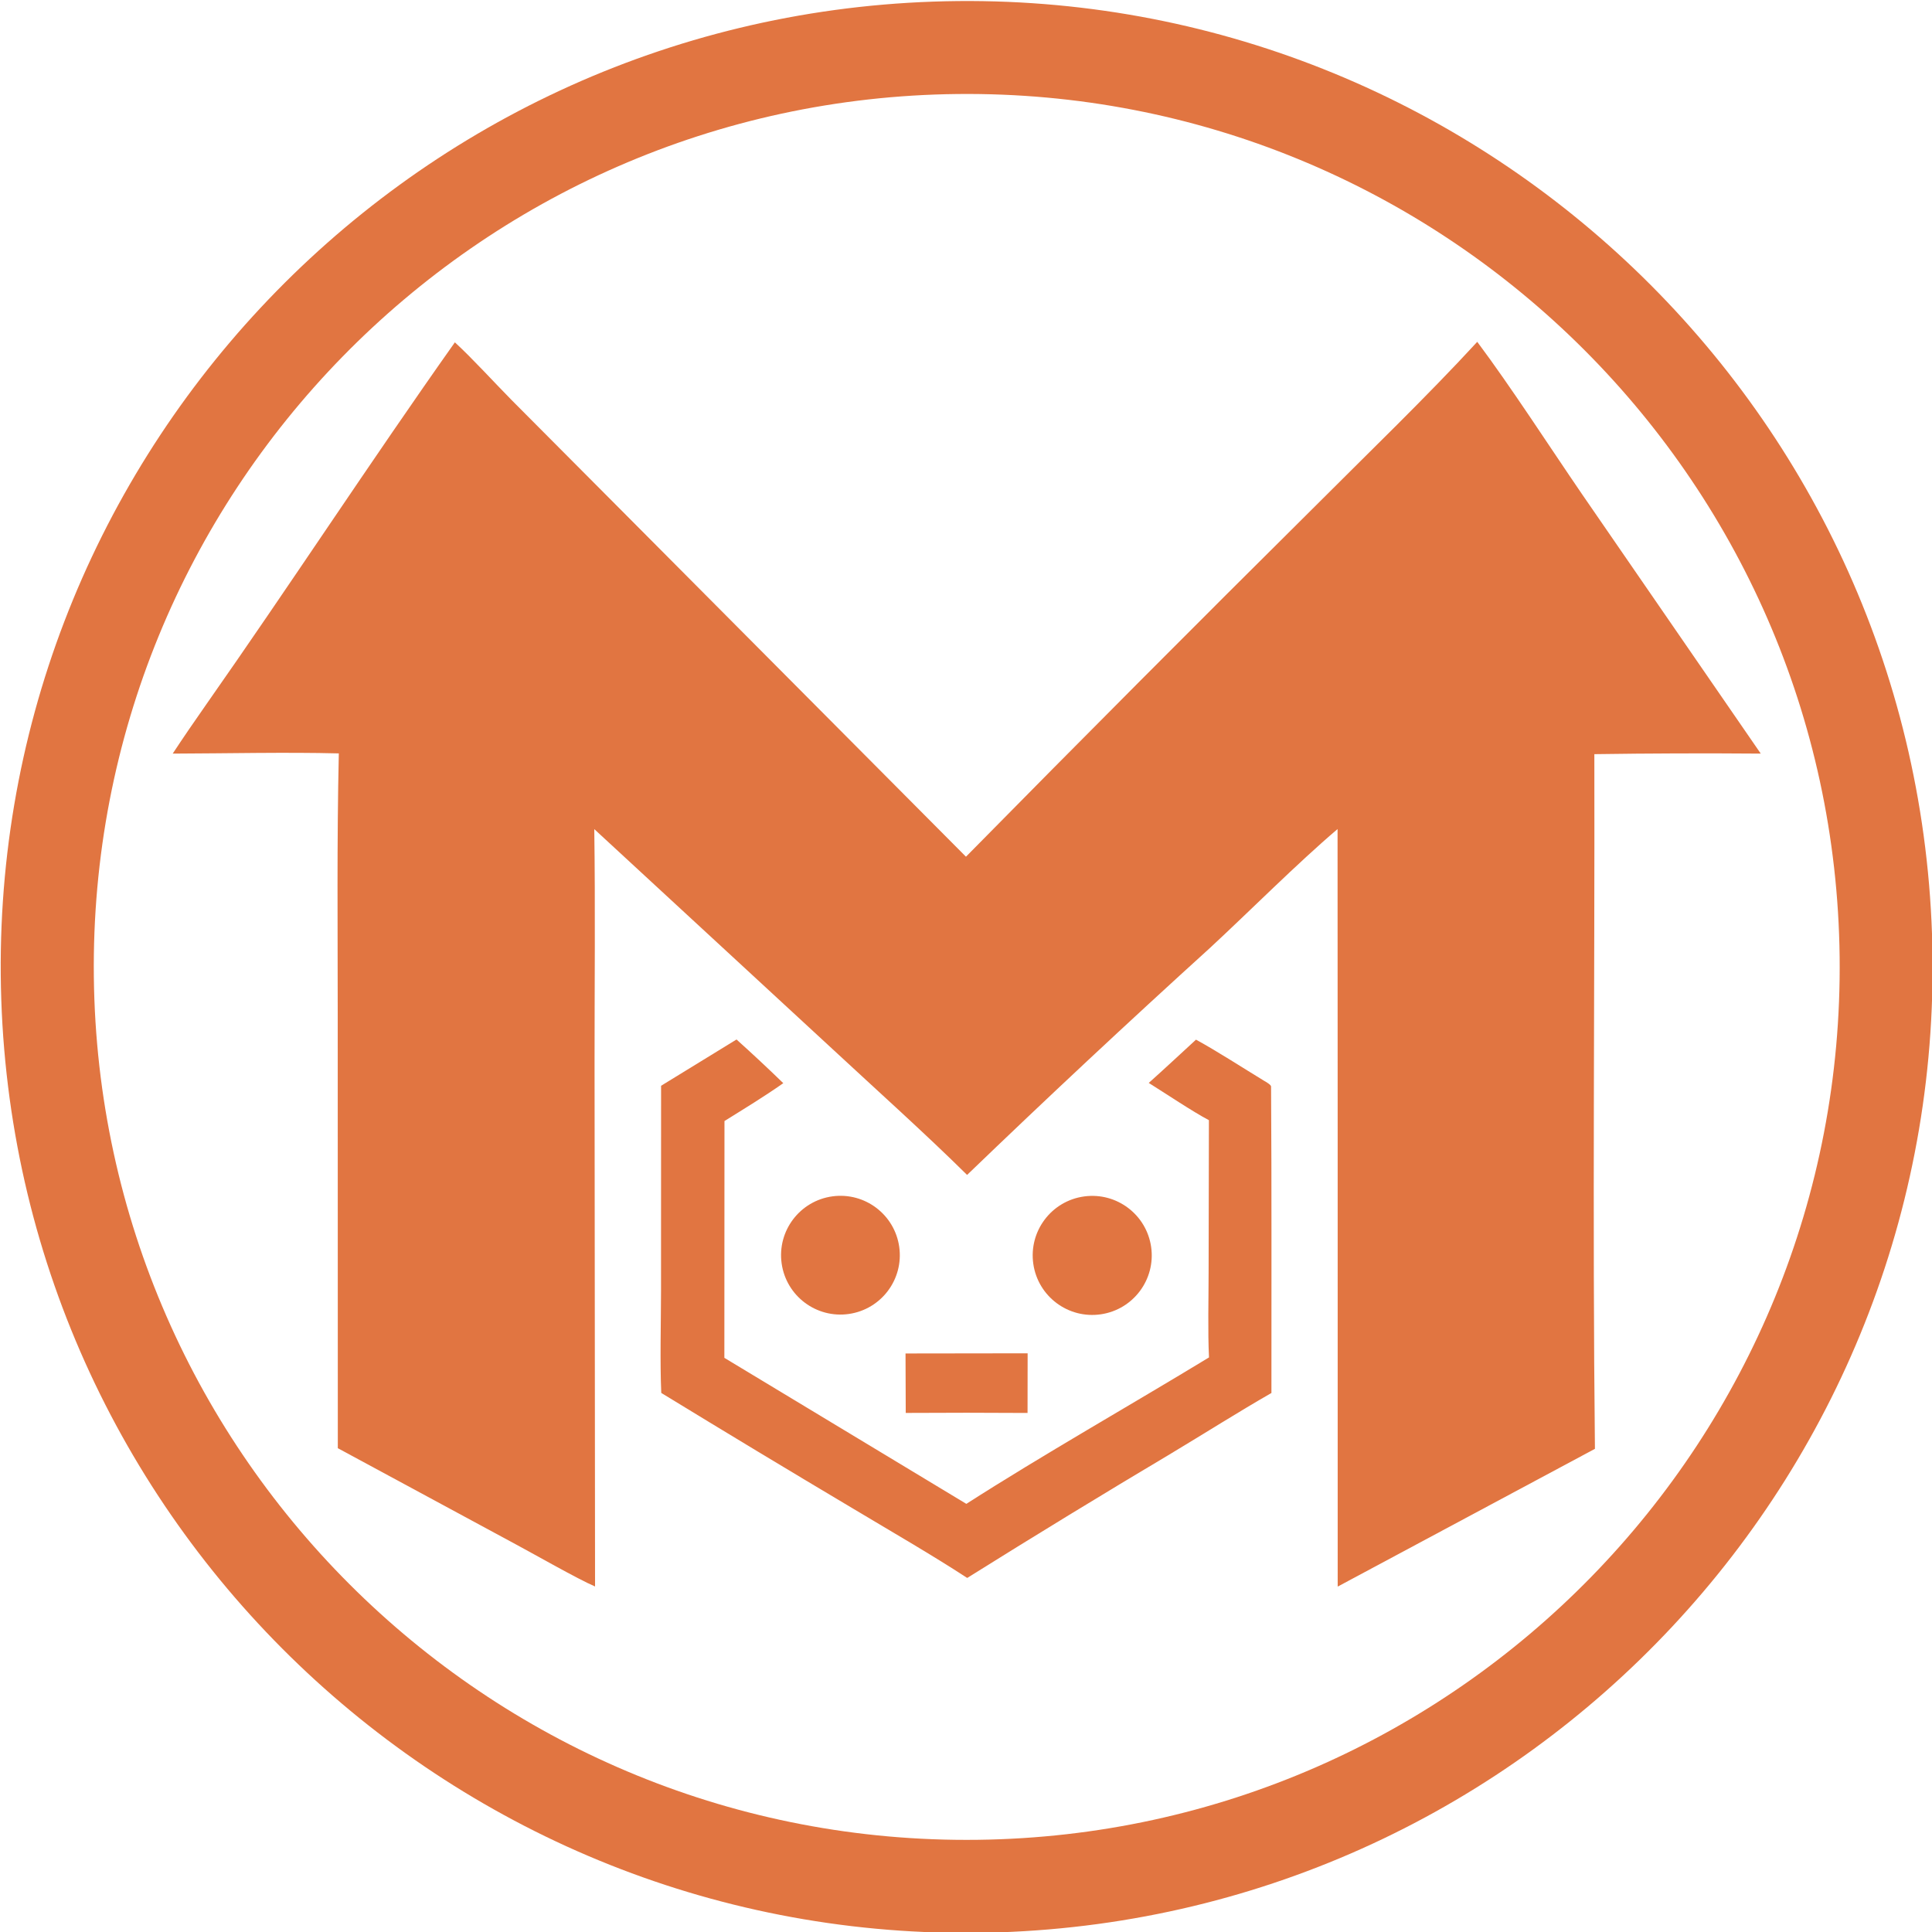
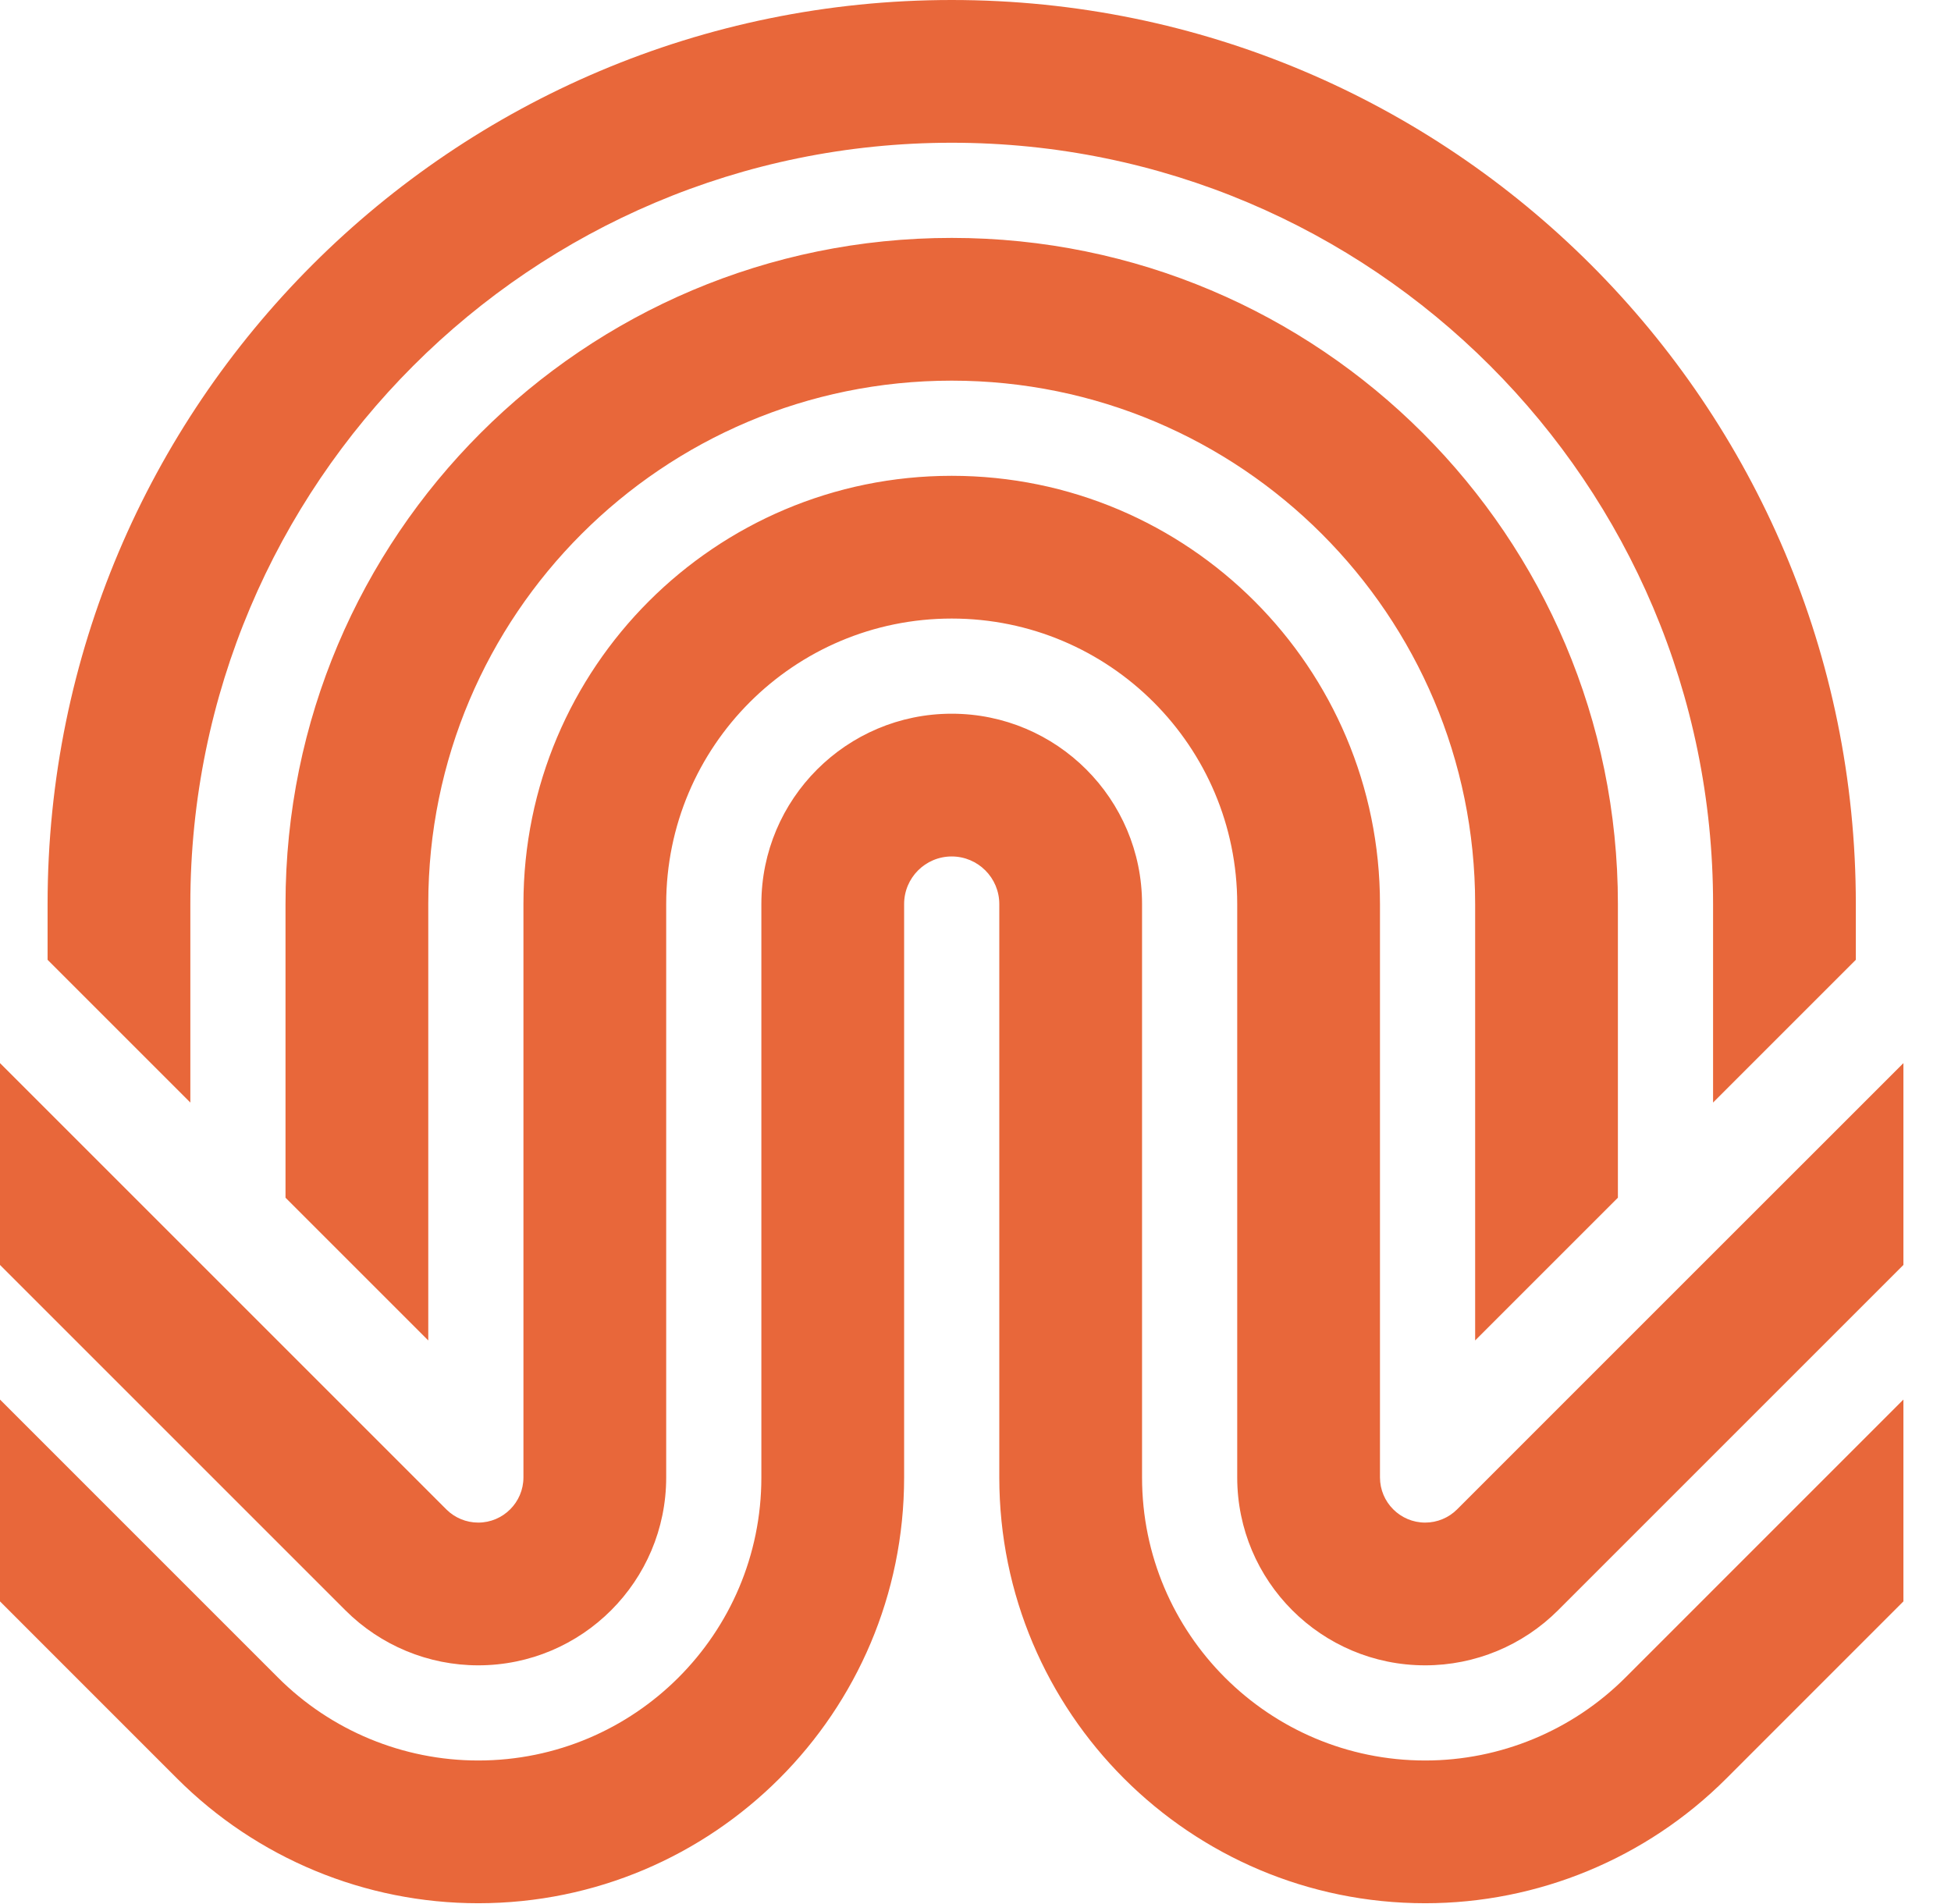
- <svg xmlns="http://www.w3.org/2000/svg" version="1.1" style="display: block;" viewBox="437 437 1173 1173" width="1024" height="1024" preserveAspectRatio="xMidYMid meet">
-   <path transform="translate(0,0)" fill="rgb(225,117,65)" d="M 1003.64 437.979 C 1327.46 426.792 1598.99 680.324 1610.01 1004.15 C 1621.02 1327.98 1367.34 1599.37 1043.51 1610.21 C 719.924 1621.04 448.782 1367.59 437.777 1044.02 C 426.772 720.437 680.07 449.158 1003.64 437.979 z" />
-   <path transform="translate(0,0)" fill="rgb(255,255,255)" d="M 1018.32 494.079 C 1310.84 490.971 1550.56 725.448 1553.92 1017.96 C 1557.29 1310.48 1323.02 1550.41 1030.51 1554.03 C 737.632 1557.65 497.344 1323.03 493.976 1030.15 C 490.609 737.275 725.438 497.191 1018.32 494.079 z" />
-   <path transform="translate(0,0)" fill="rgb(225,117,65)" d="M 1023.48 957.145 C 1093.59 885.947 1164.12 815.152 1235.05 744.765 C 1267.25 712.482 1303.33 677.789 1333.9 644.54 C 1354.18 671.627 1377.94 708.431 1397.41 736.873 L 1506.03 894.547 C 1472.35 894.276 1438.67 894.387 1405 894.88 C 1405.27 1035.01 1403.82 1176.69 1405.35 1316.65 L 1249.17 1400.29 L 1249.16 1127.67 L 1249.09 940.358 C 1224.72 961.067 1195.59 990.354 1171.66 1012.5 C 1121.82 1057.73 1072.64 1103.68 1024.16 1150.35 C 998.651 1125.12 969.028 1098.61 942.561 1074.03 L 797.813 940.396 C 798.473 987.376 797.971 1035.59 797.979 1082.69 L 798.282 1400.23 C 787.495 1395.57 761.915 1380.93 750.509 1374.82 L 642.102 1316.26 L 642.05 1054.84 C 642.052 1001.97 641.501 947.217 642.713 894.423 C 610.497 893.607 574.402 894.453 541.862 894.548 C 548.301 884.763 555.146 874.783 561.879 865.185 C 612.963 792.353 661.817 717.44 713.17 644.855 C 723.18 653.949 737.737 669.893 747.618 679.89 L 817.523 750.118 L 1023.48 957.145 z" />
-   <path transform="translate(0,0)" fill="rgb(225,117,65)" d="M 884.171 1068.12 C 893.808 1076.78 903.275 1085.62 912.566 1094.64 C 900.994 1102.78 888.864 1110.14 876.861 1117.63 L 876.792 1261.4 L 1023.71 1350.06 C 1070.29 1320.2 1123.28 1290.19 1171.04 1261.15 C 1170.25 1245.43 1170.8 1225.16 1170.8 1209.16 L 1170.98 1117.11 C 1161.31 1112.04 1144.3 1100.64 1134.45 1094.49 C 1144.04 1085.94 1153.65 1076.92 1163.14 1068.22 C 1175.76 1075.08 1191.89 1085.55 1204.47 1093.19 C 1205.38 1093.68 1208.72 1095.62 1208.72 1096.67 C 1209.12 1157.72 1208.91 1221.91 1208.94 1282.74 C 1188.97 1294.19 1167.89 1307.55 1147.97 1319.5 C 1106.44 1344.23 1065.2 1369.41 1024.23 1395.04 C 1002.81 1381.04 977.655 1366.56 955.64 1353.36 C 916.444 1330.05 877.391 1306.5 838.483 1282.71 C 837.652 1263.75 838.296 1240.38 838.334 1221.12 L 838.371 1096.22 L 884.171 1068.12 z" />
-   <path transform="translate(0,0)" fill="rgb(225,117,65)" d="M 1095.29 1163.4 C 1114.97 1160.74 1133.1 1174.45 1135.91 1194.1 C 1138.72 1213.75 1125.15 1231.99 1105.53 1234.95 C 1085.68 1237.94 1067.2 1224.2 1064.36 1204.33 C 1061.52 1184.46 1075.41 1166.08 1095.29 1163.4 z" />
-   <path transform="translate(0,0)" fill="rgb(225,117,65)" d="M 942.47 1163.35 C 962.12 1160.71 980.212 1174.44 982.965 1194.07 C 985.718 1213.71 972.099 1231.88 952.481 1234.75 C 932.7 1237.64 914.342 1223.88 911.566 1204.08 C 908.79 1184.29 922.656 1166.01 942.47 1163.35 z" />
-   <path transform="translate(0,0)" fill="rgb(225,117,65)" d="M 986.783 1258.75 L 1060.92 1258.65 L 1060.87 1294.87 C 1036.22 1294.7 1011.56 1294.7 986.913 1294.85 L 986.783 1258.75 z" />
+ <svg xmlns="http://www.w3.org/2000/svg" viewBox="0 0 41 40" data-logo="logo">
+   <g transform="translate(0, 0)     rotate(0 20 20)" id="logogram" style="opacity: 1;">
+     <path fill="#E8673A" d="M20 0C9.507 0 1 8.507 1 19V20.172L4 23.172V19C4 10.163 11.163 3 20 3C28.837 3 36 10.163 36 19V23.172L39 20.172V19C39 8.507 30.493 0 20 0ZM20 10C15.029 10 11 14.029 11 19V31.05C11 31.574 10.574 32 10.05 32C9.798 32 9.557 31.9 9.379 31.722L0 22.343V26.585L7.258 33.843C7.998 34.583 9.002 35 10.05 35C12.231 35 14 33.231 14 31.05V19C14 15.686 16.686 13 20 13C23.314 13 26 15.686 26 19V31.05C26 33.231 27.769 35 29.95 35C30.998 35 32.002 34.583 32.742 33.843L34.707 31.878L37.707 28.878L40 26.585V22.343L37.879 24.464L35.585 26.757L32.585 29.757L30.621 31.722C30.443 31.9 30.202 32 29.95 32C29.426 32 29 31.574 29 31.05V19C29 14.029 24.971 10 20 10ZM20 15C17.791 15 16 16.791 16 19V31.05C16 34.336 13.336 37 10.05 37C8.472 37 6.958 36.373 5.843 35.258L0 29.414V33.656L3.722 37.379C5.4 39.057 7.676 40 10.05 40C14.993 40 19 35.993 19 31.05V19C19 18.448 19.448 18 20 18C20.552 18 21 18.448 21 19V31.05C21 35.993 25.007 40 29.95 40C32.324 40 34.6 39.057 36.278 37.379L40 33.656V29.414L34.157 35.258C33.041 36.373 31.528 37 29.95 37C26.664 37 24 34.336 24 31.05V19C24 16.791 22.209 15 20 15ZM20 5C12.268 5 6 11.268 6 19V25.172L9 28.172V19C9 12.925 13.925 8 20 8C26.075 8 31 12.925 31 19V28.172L34 25.172V19C34 11.268 27.732 5 20 5Z" />
+   </g>
+   <g transform="" id="logotype" style="opacity: 1;" />
</svg>
